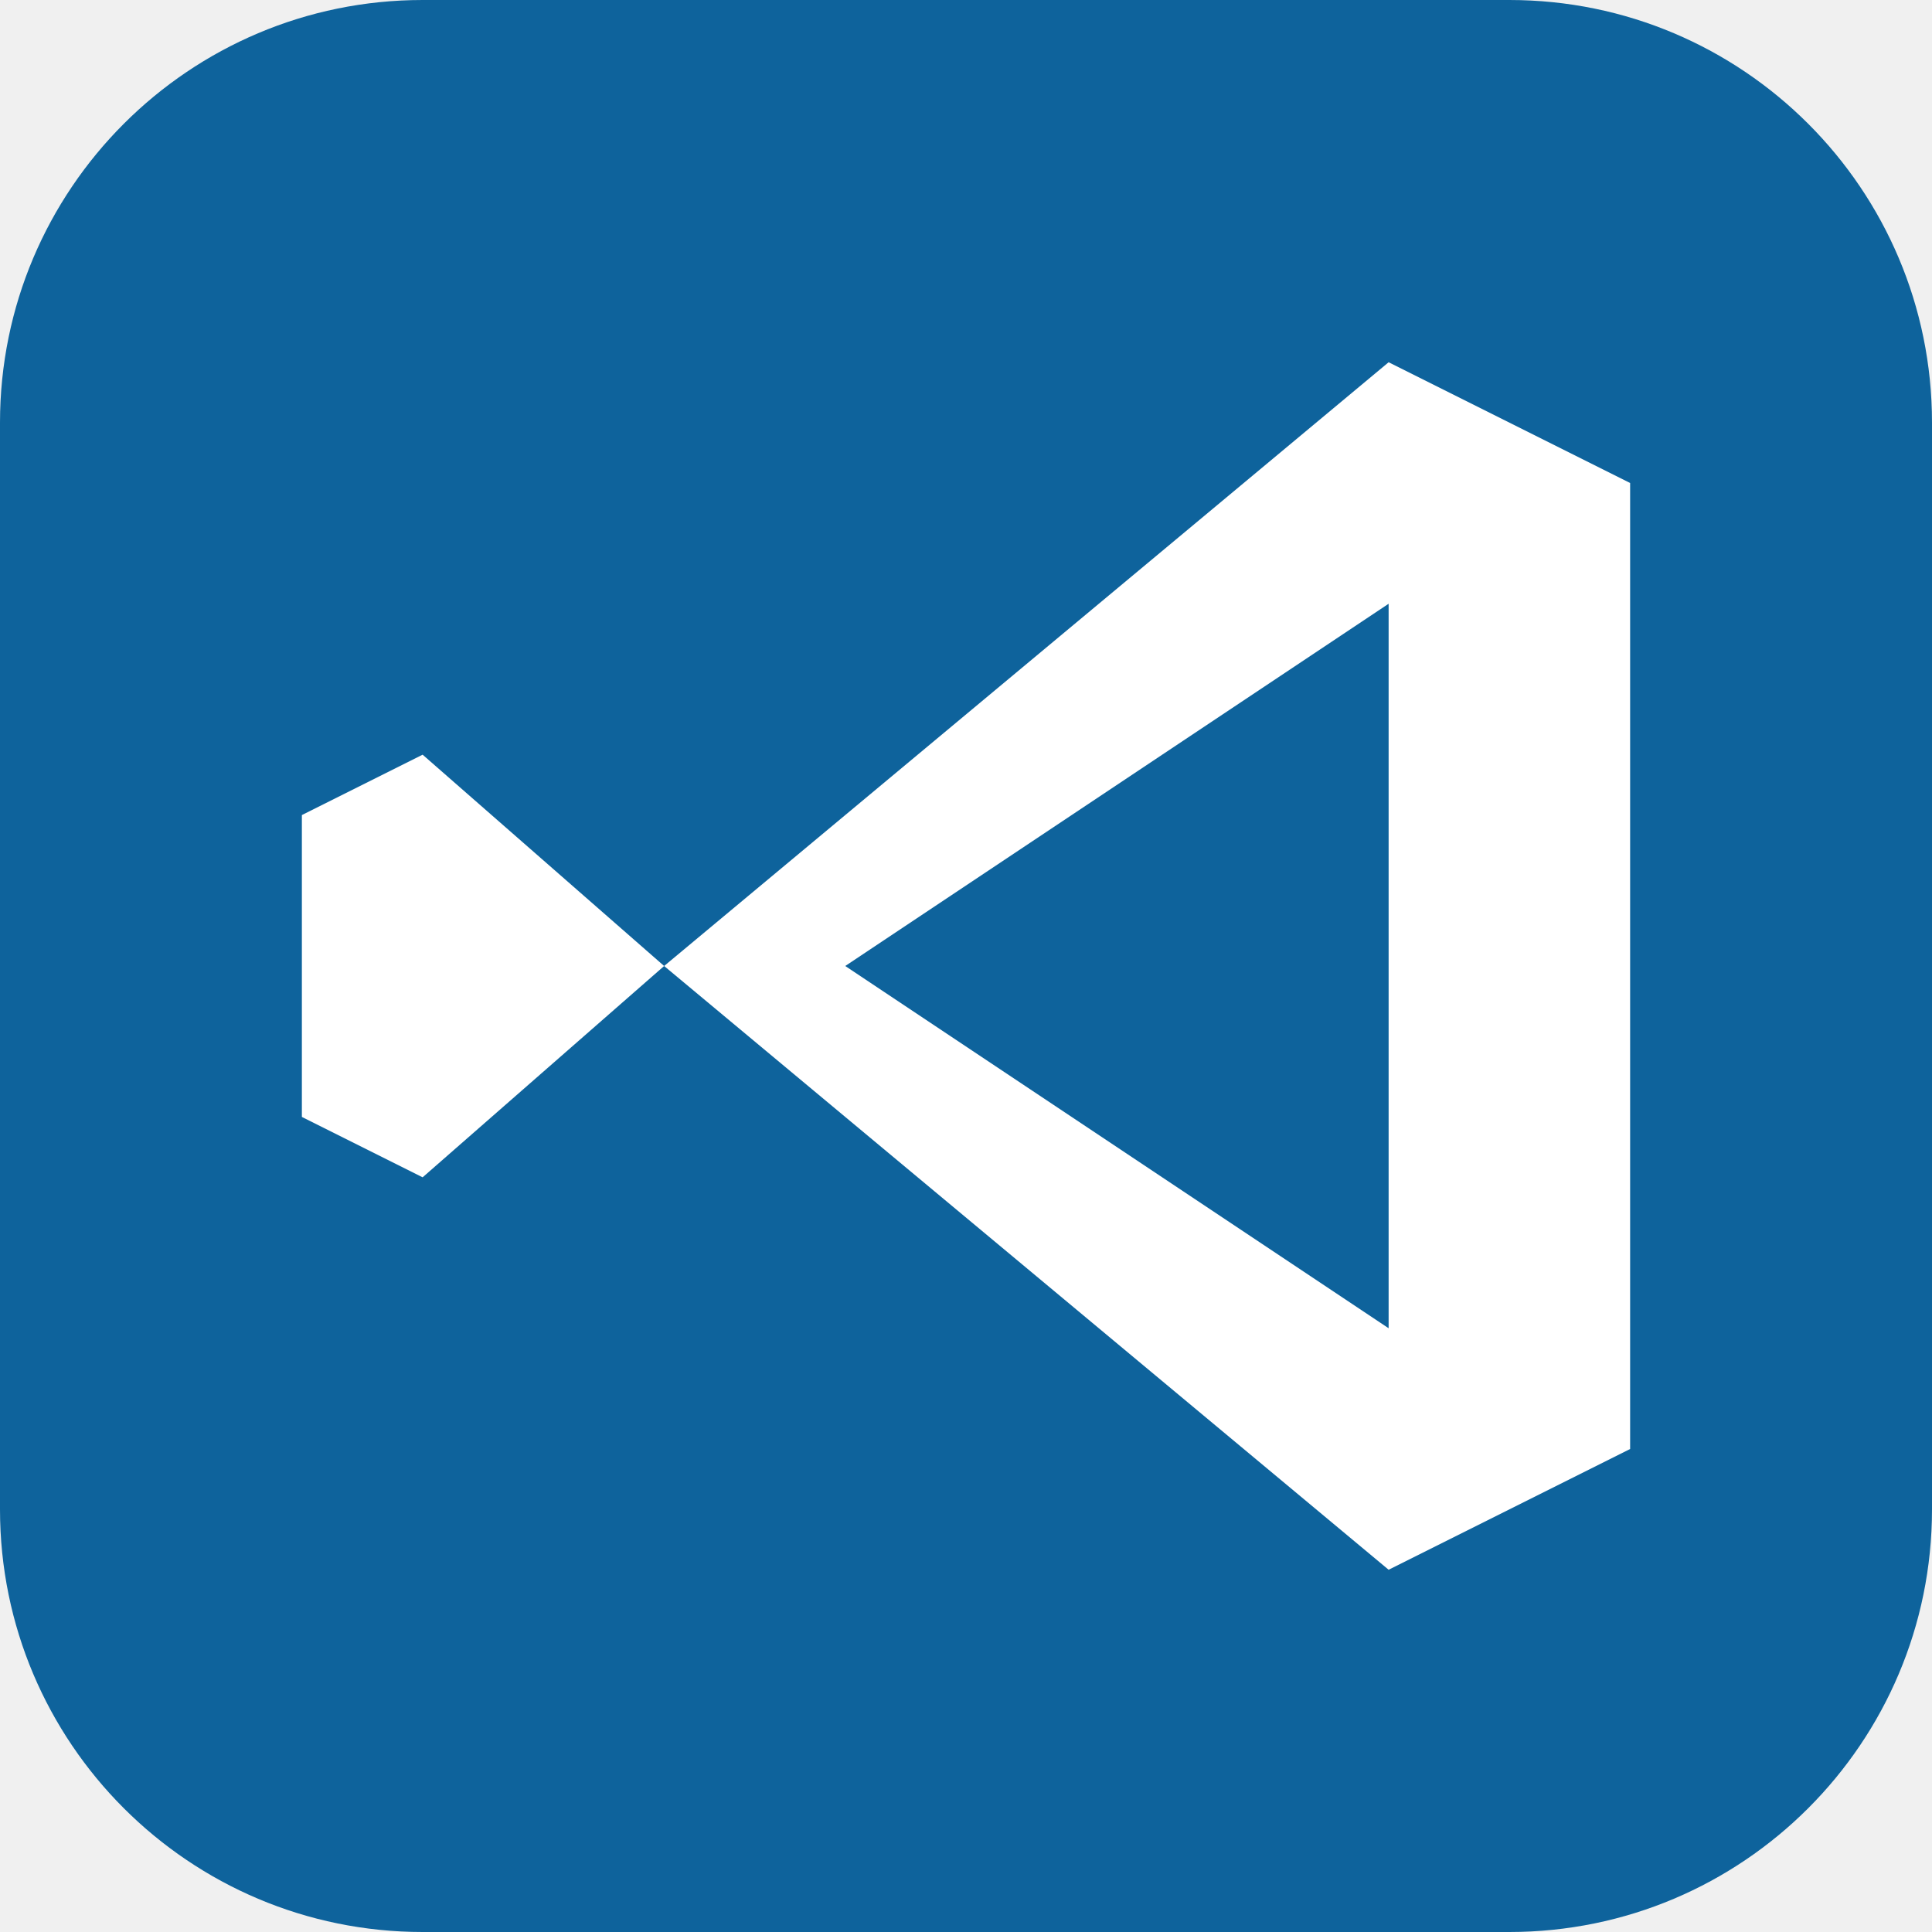
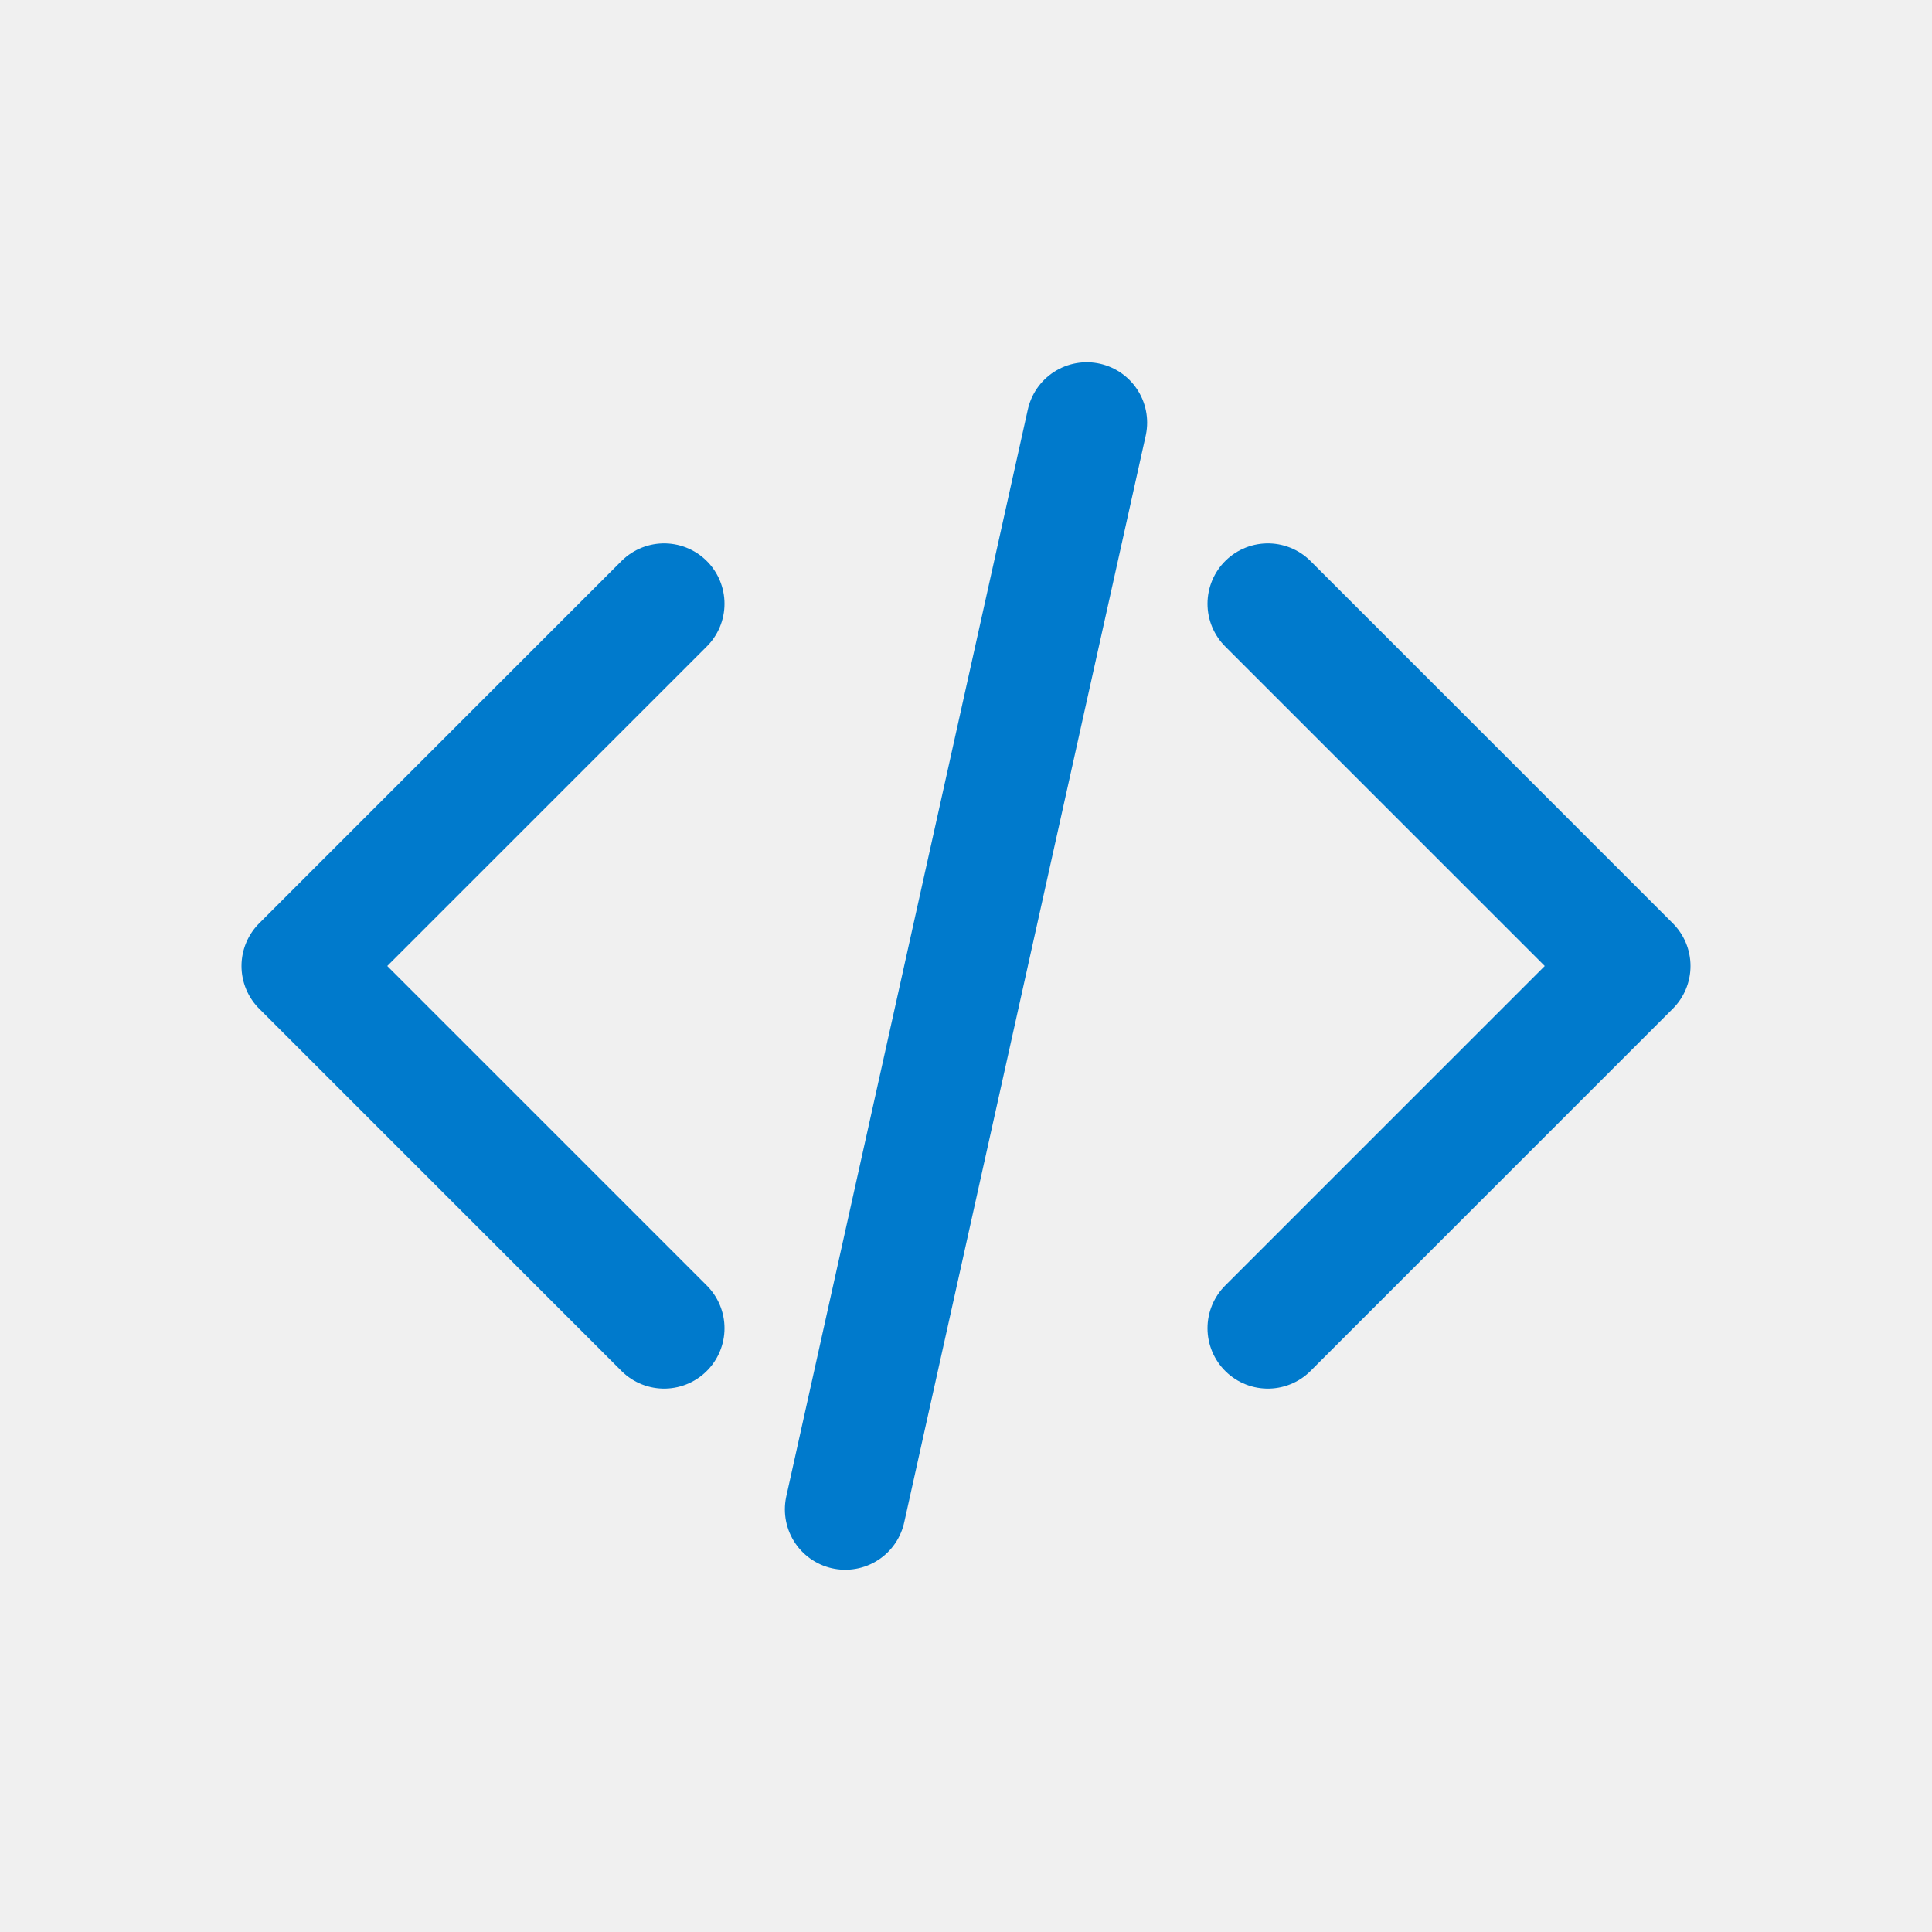
- <svg xmlns="http://www.w3.org/2000/svg" viewBox="0 0 64 64">
-   <rect width="64" height="64" rx="14" fill="#0E639C" />
-   <path d="M46 12 L22 32 L14 25 L10 27 L10 37 L14 39 L22 32 L46 52 L54 48 L54 16 Z M46 20 L46 44 L28 32 Z" fill="#FFF" />
+ <svg xmlns="http://www.w3.org/2000/svg" viewBox="0 0 32 32" fill="none" stroke="#007ACC" stroke-width="2" stroke-linecap="round" stroke-linejoin="round">
+   <path d="M11 10l-6 6 6 6" />
+   <path d="M21 10l6 6-6 6" />
+   <path d="M18 7l-4 18" stroke="#007ACC" />
</svg>
